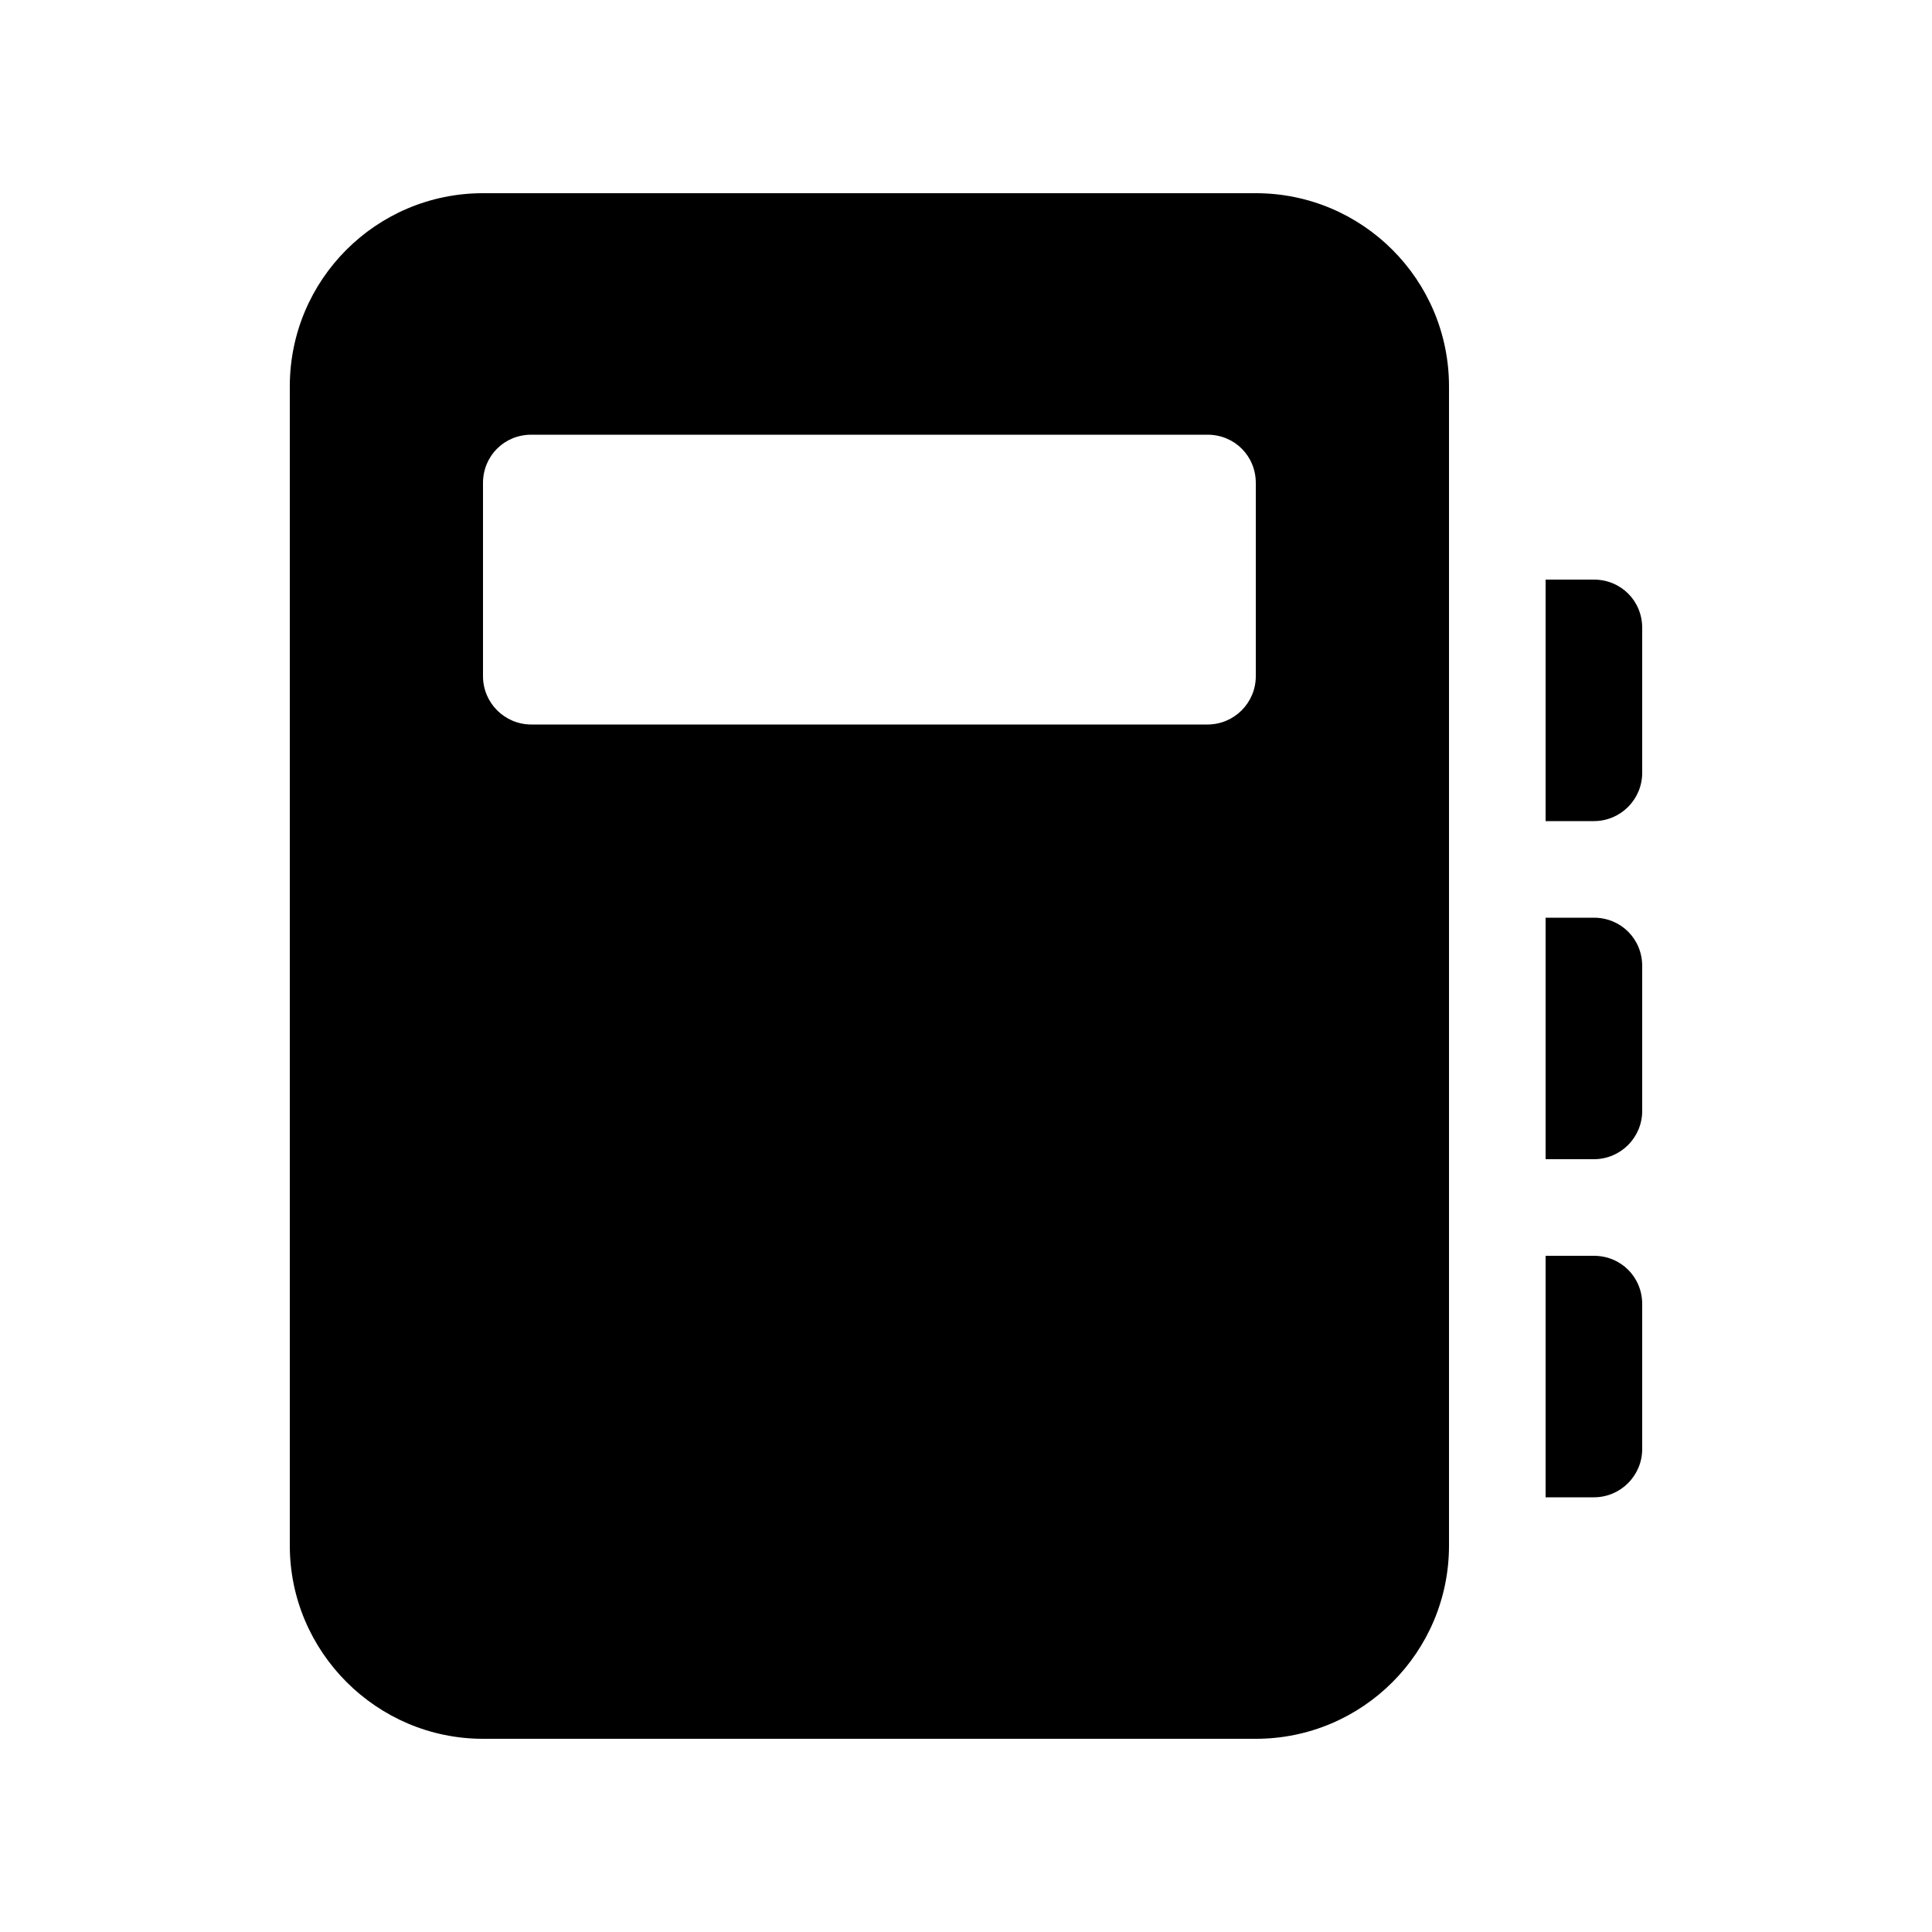
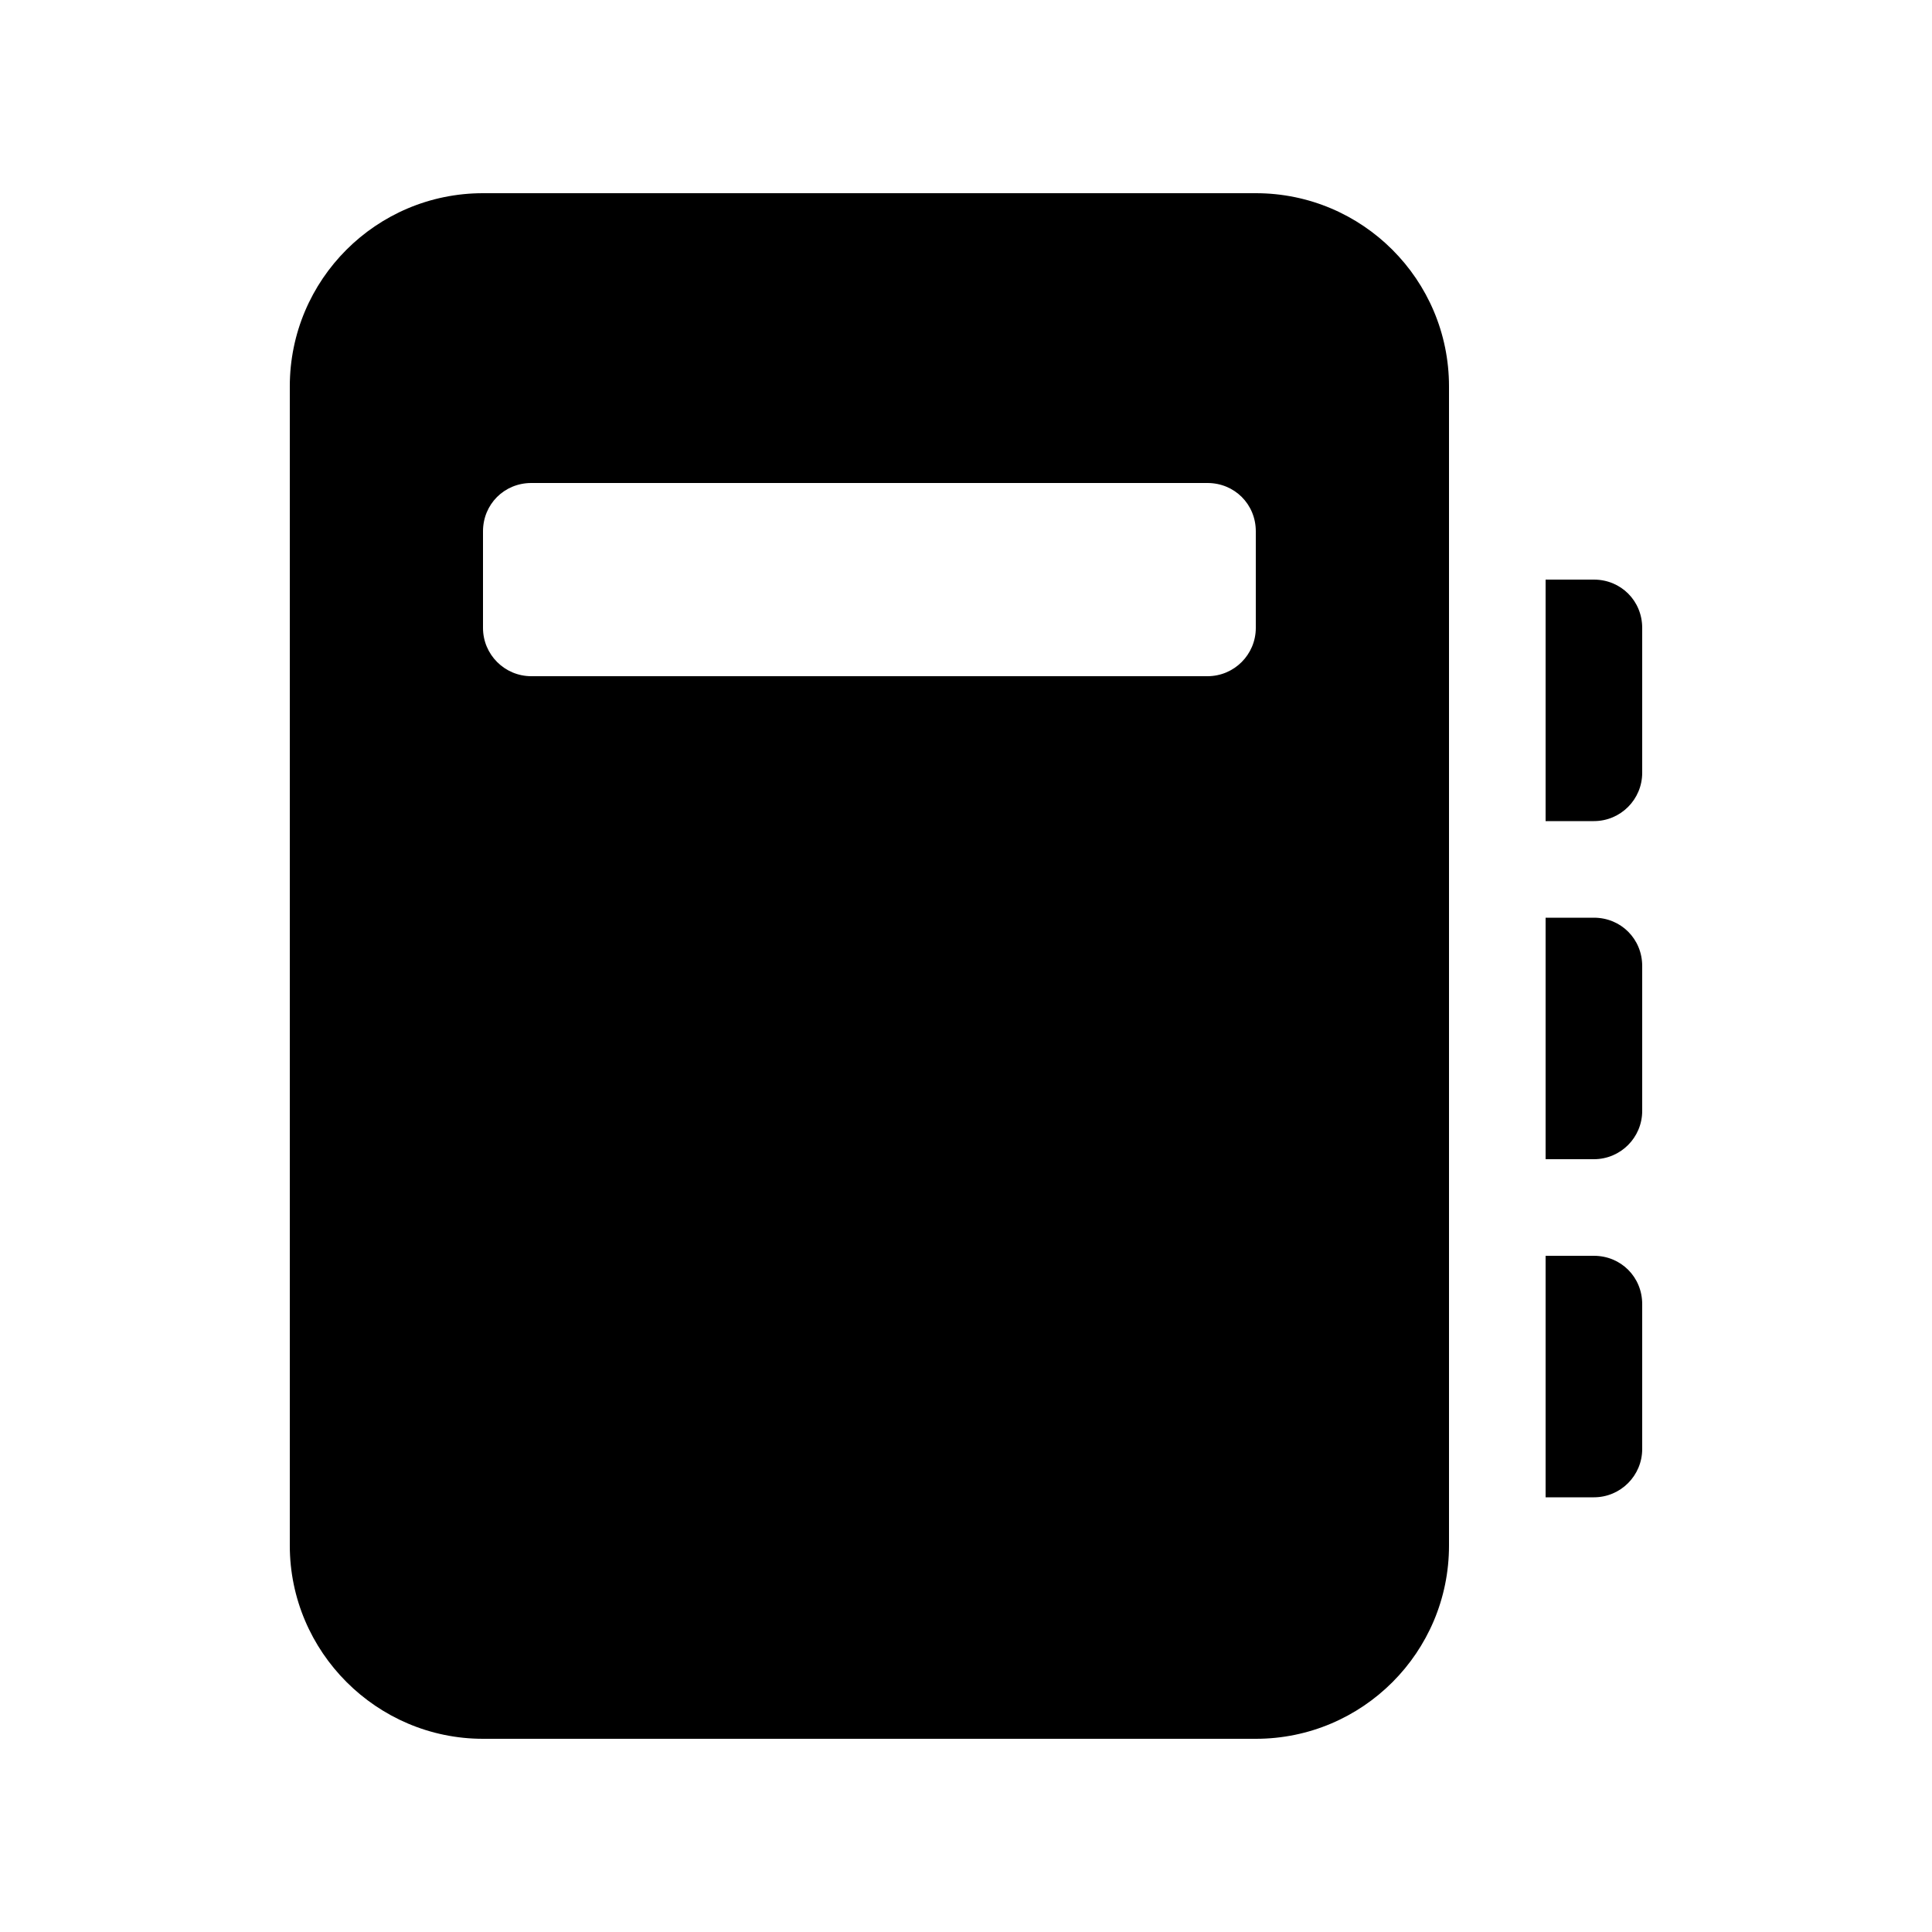
<svg xmlns="http://www.w3.org/2000/svg" width="20" height="20" viewBox="0 0 20 20">
-   <path d="M5 2a2 2 0 00-2 2v12c0 1.1.9 2 2 2h8a2 2 0 002-2V4a2 2 0 00-2-2H5zm0 3c0-.28.22-.5.5-.5h7c.28 0 .5.22.5.5v2a.5.5 0 01-.5.5h-7A.5.5 0 015 7V5zm11 1h.5c.28 0 .5.22.5.5V8a.5.5 0 01-.5.5H16V6zm0 3.5h.5c.28 0 .5.22.5.5v1.5a.5.5 0 01-.5.5H16V9.5zm0 3.5h.5c.28 0 .5.22.5.5V15a.5.5 0 01-.5.5H16V13z" />
+   <path d="M5 2a2 2 0 00-2 2v12c0 1.1.9 2 2 2h8a2 2 0 002-2V4a2 2 0 00-2-2H5zm0 3.5c0-.28.22-.5.5-.5h7c.28 0 .5.22.5.5v1a.5.5 0 01-.5.5h-7a.5.5 0 01-.5-.5v-1zM16 6h.5c.28 0 .5.22.5.5V8a.5.5 0 01-.5.5H16V6zm0 3.5h.5c.28 0 .5.22.5.5v1.5a.5.5 0 01-.5.5H16V9.5zm0 3.5h.5c.28 0 .5.22.5.5V15a.5.5 0 01-.5.5H16V13z" />
</svg>
